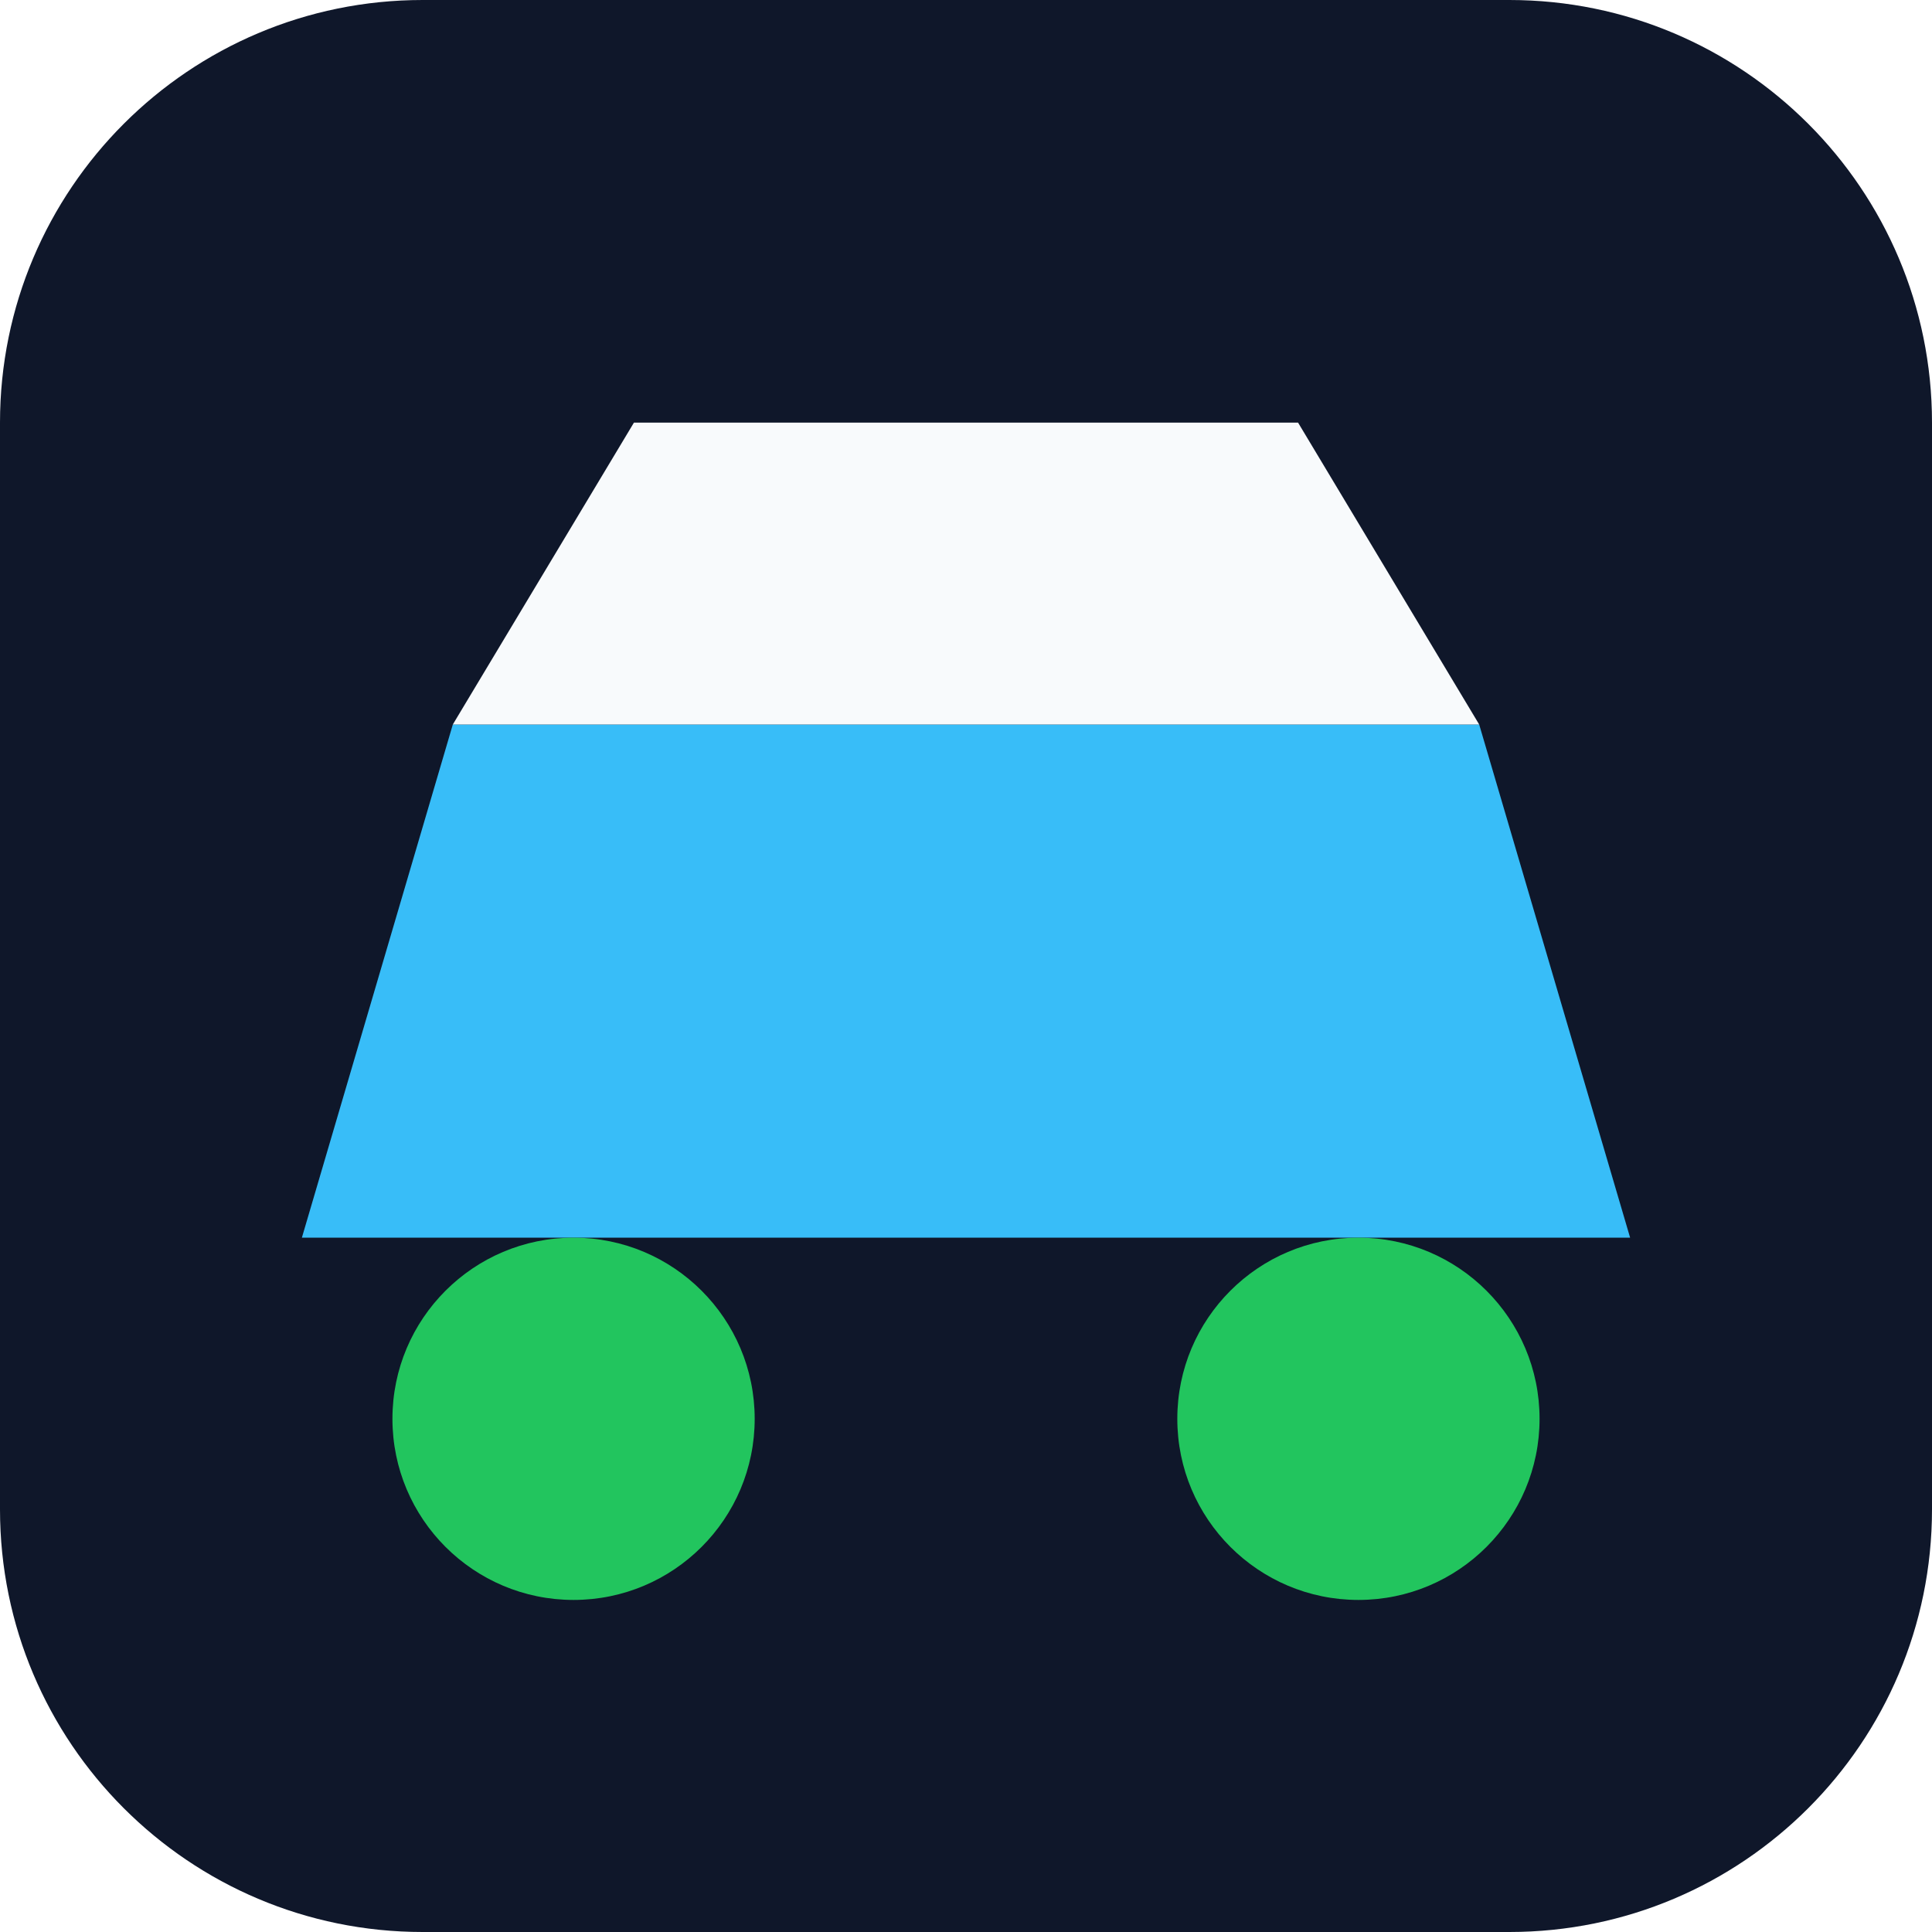
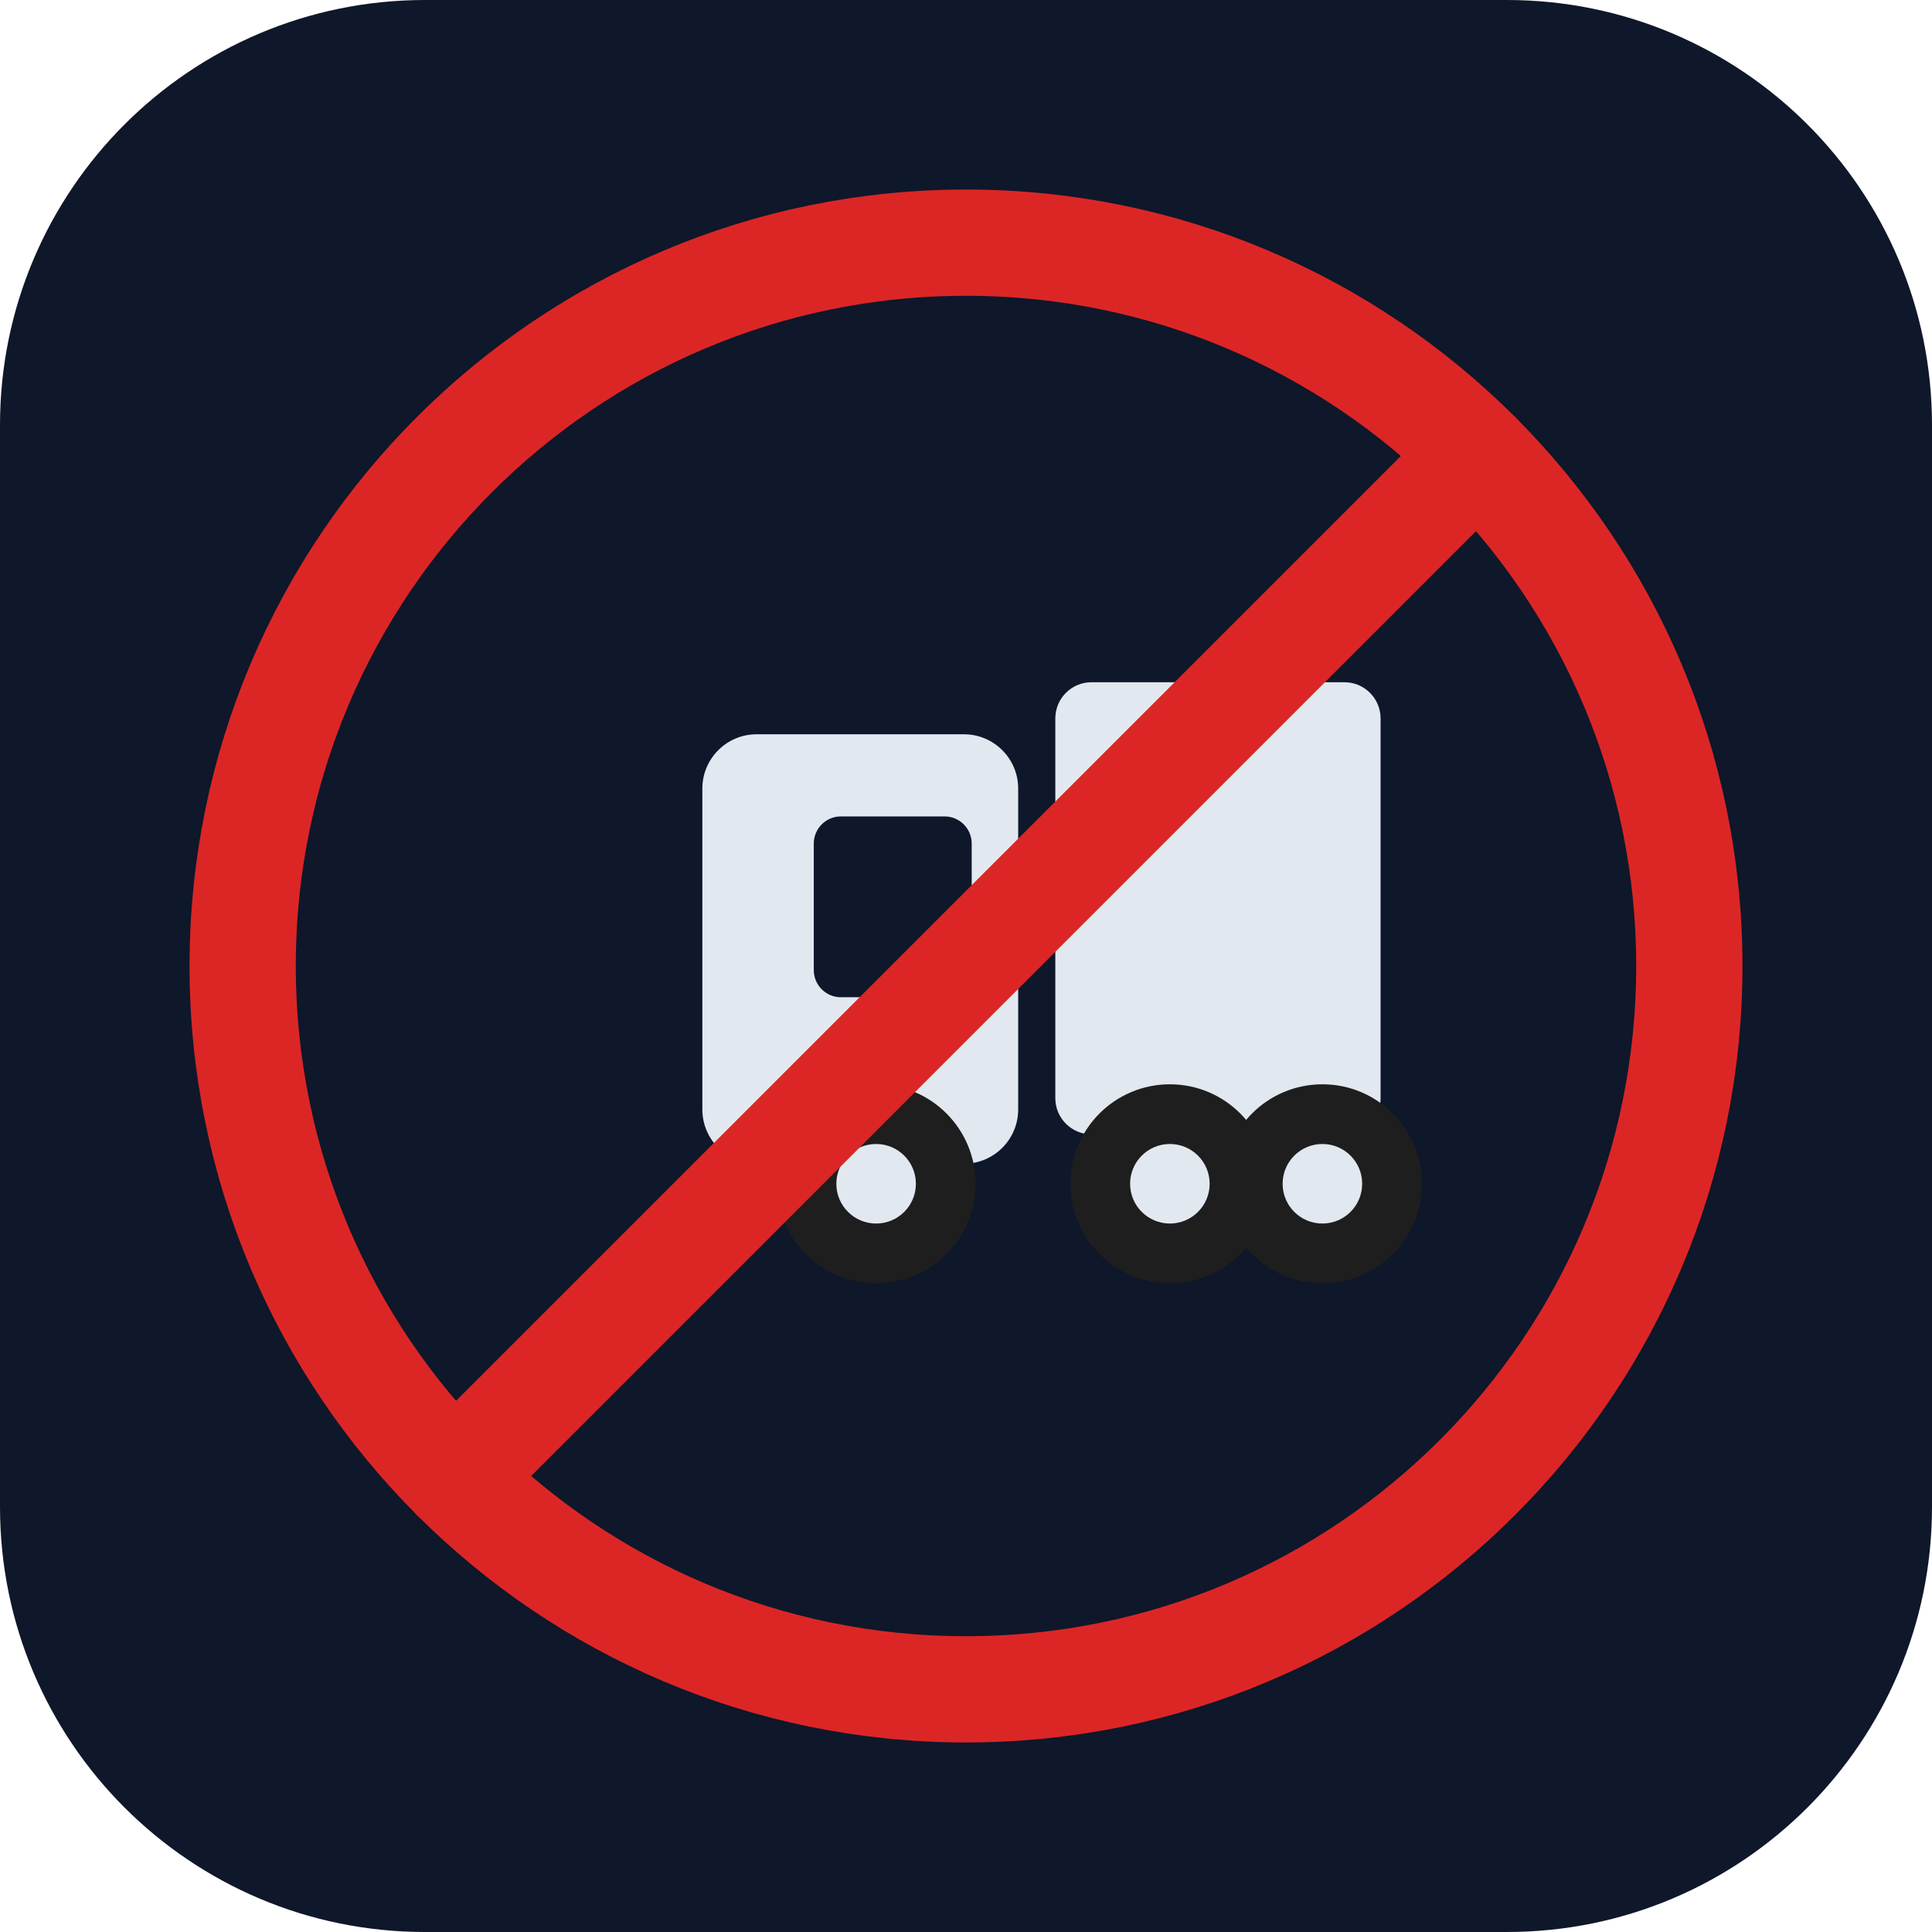
- <svg xmlns="http://www.w3.org/2000/svg" viewBox="0 0 128 128">
-   <rect width="128" height="128" rx="28" fill="#0f172a" />
-   <path d="M20 82h88l-10-34H30L20 82Z" fill="#38bdf8" />
-   <path d="M38 82a12 12 0 1 0 0 24 12 12 0 0 0 0-24Zm52 0a12 12 0 1 0 0 24 12 12 0 0 0 0-24Z" fill="#22c55e" />
-   <path d="M42 28h44l12 20H30l12-20Z" fill="#f8fafc" />
+ <svg xmlns="http://www.w3.org/2000/svg" viewBox="0 0 512 512" width="512" height="512">
+   <rect x="0" y="0" width="512" height="512" rx="112.64" fill="#0f172a" />
+   <rect x="186.13" y="194.59" width="83.7" height="113.81" rx="14.39" fill="#e2e8f0" />
+   <rect x="279.67" y="180.8" width="86.2" height="119.81" rx="9.59" fill="#e2e8f0" />
+   <rect x="215.66" y="216.36" width="41.85" height="47.92" rx="7.19" fill="#0f172a" />
+   <circle cx="232.18" cy="313.71" r="26.36" fill="#1e1e1e" />
+   <circle cx="232.18" cy="313.71" r="10.54" fill="#e2e8f0" />
+   <circle cx="310.03" cy="313.71" r="26.36" fill="#1e1e1e" />
+   <circle cx="310.03" cy="313.71" r="10.54" fill="#e2e8f0" />
+   <circle cx="350.45" cy="313.71" r="26.36" fill="#1e1e1e" />
+   <circle cx="350.45" cy="313.71" r="10.54" fill="#e2e8f0" />
+   <circle cx="256" cy="256" r="191.69" fill="none" stroke="#dc2626" stroke-width="28.16" />
+   <line x1="120.46" y1="391.54" x2="391.54" y2="120.46" stroke="#dc2626" stroke-width="28.16" stroke-linecap="round" />
</svg>
